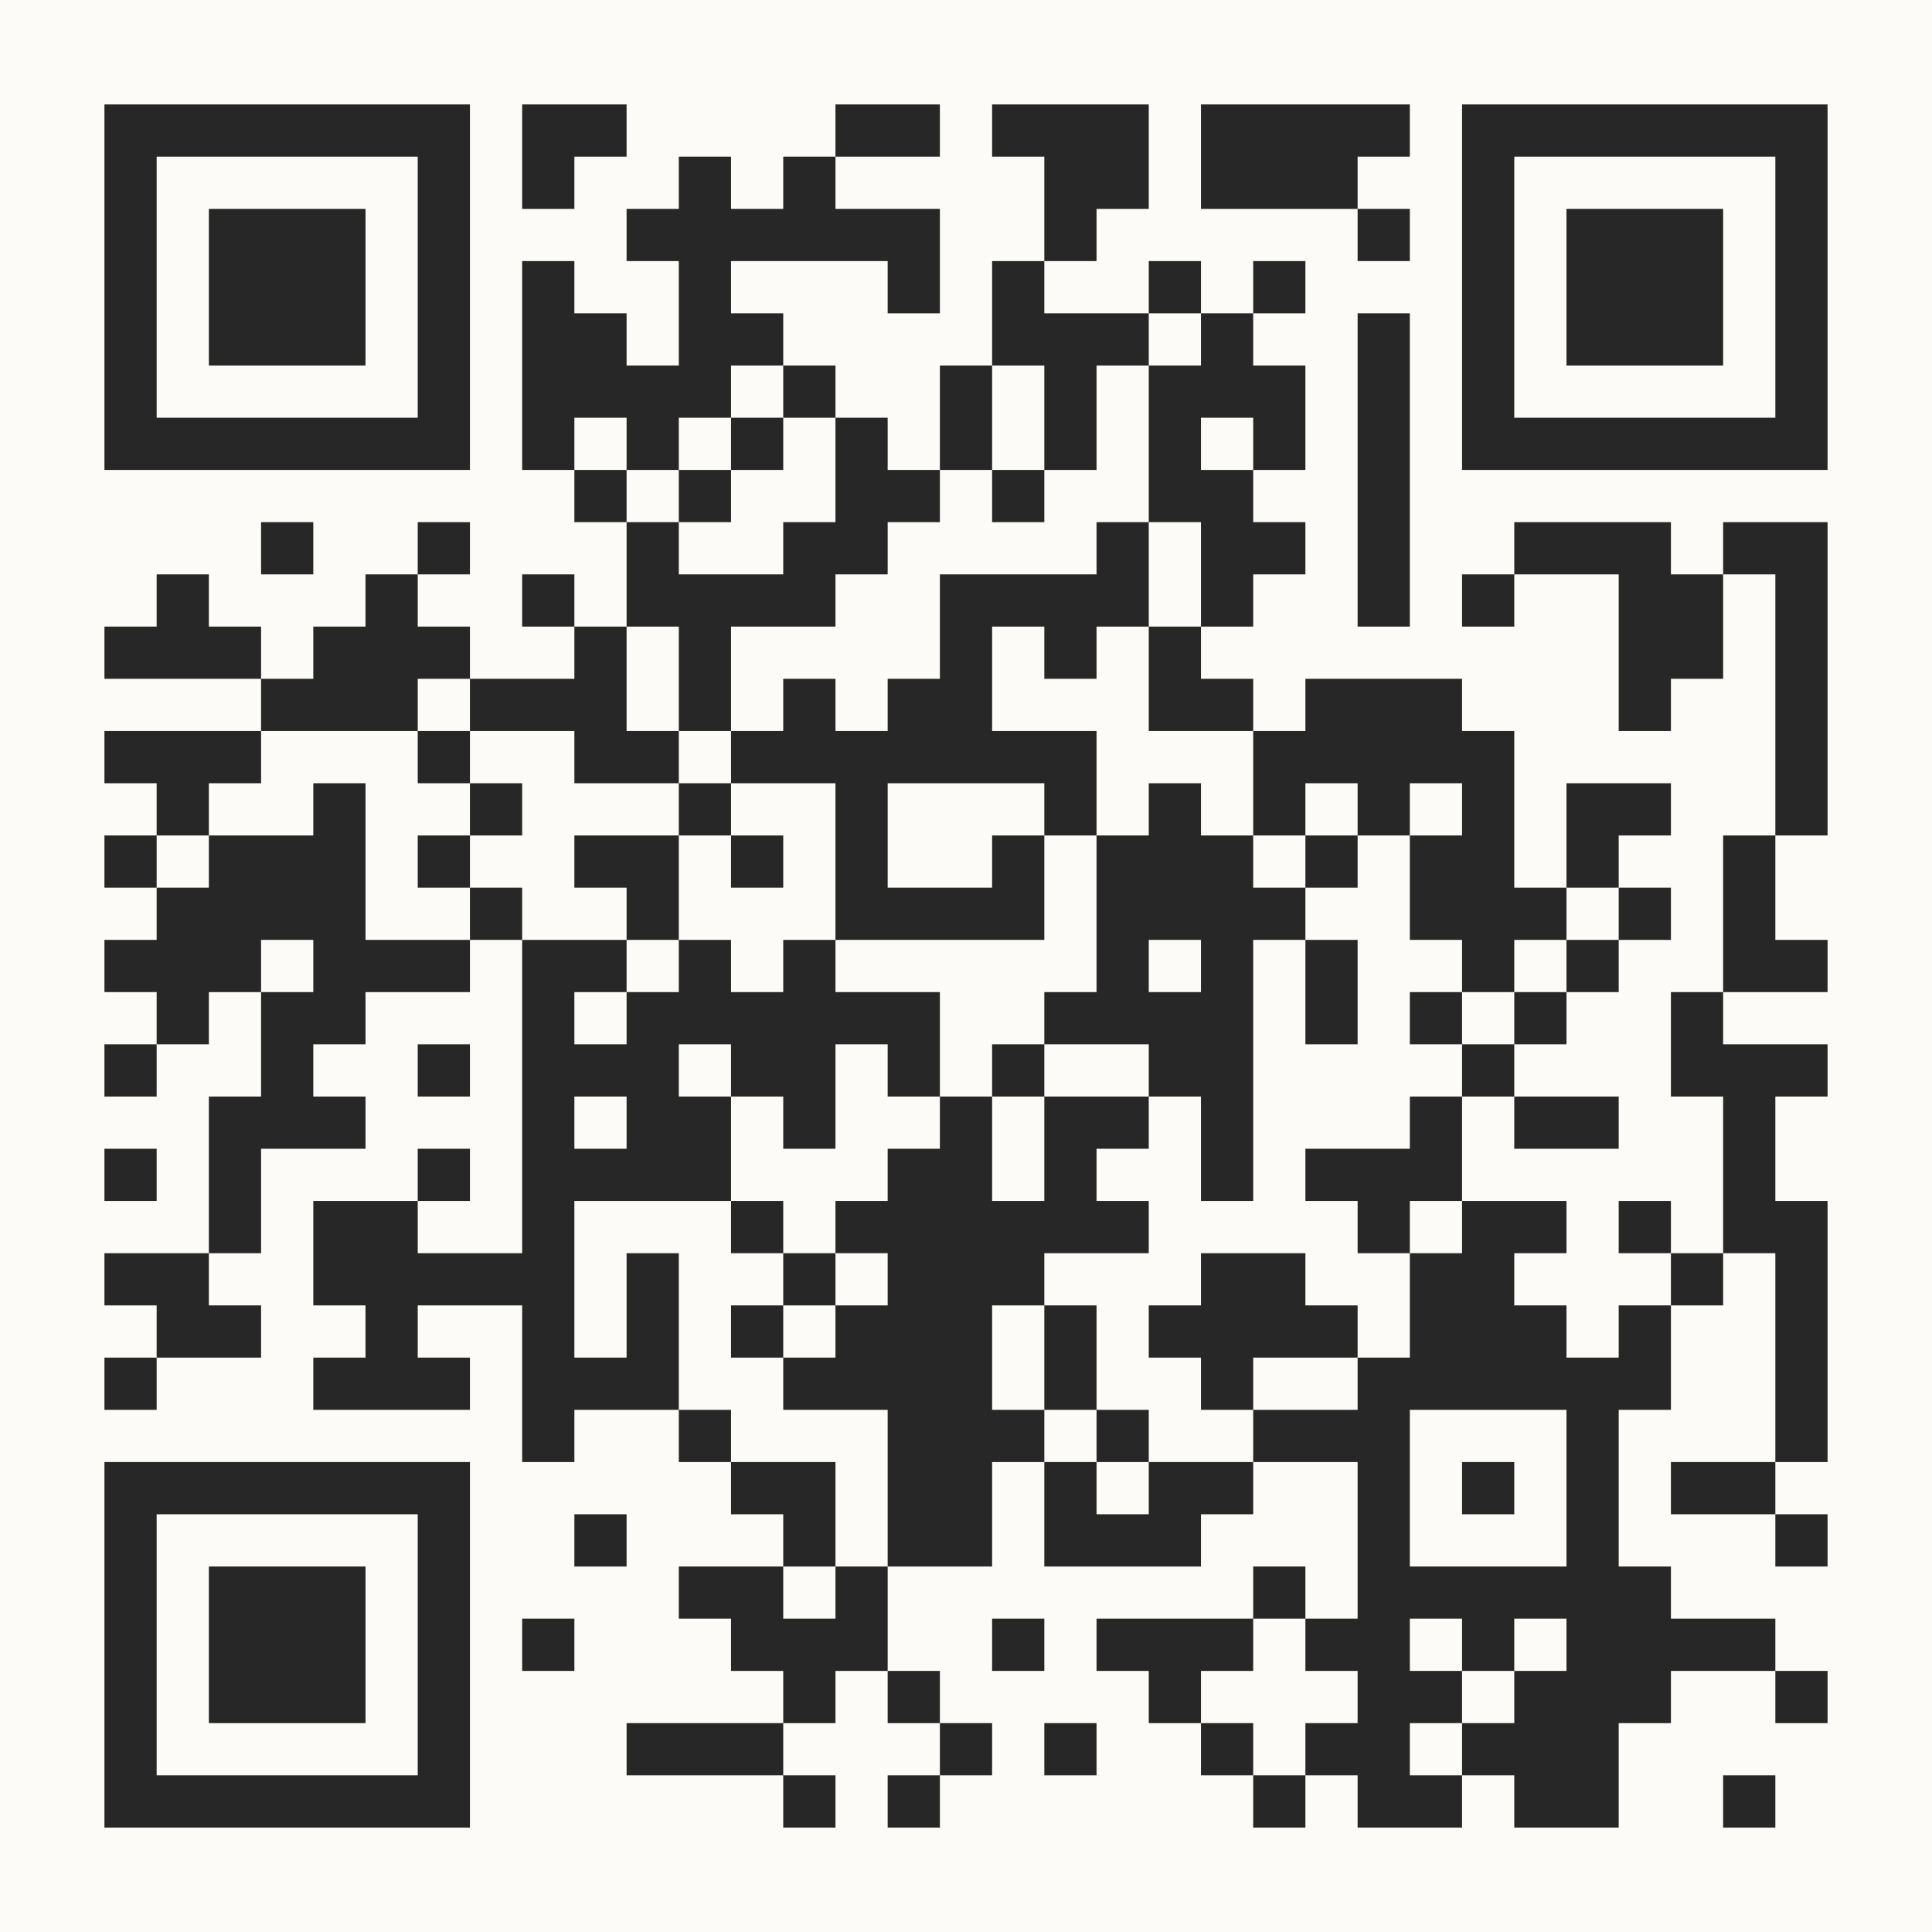
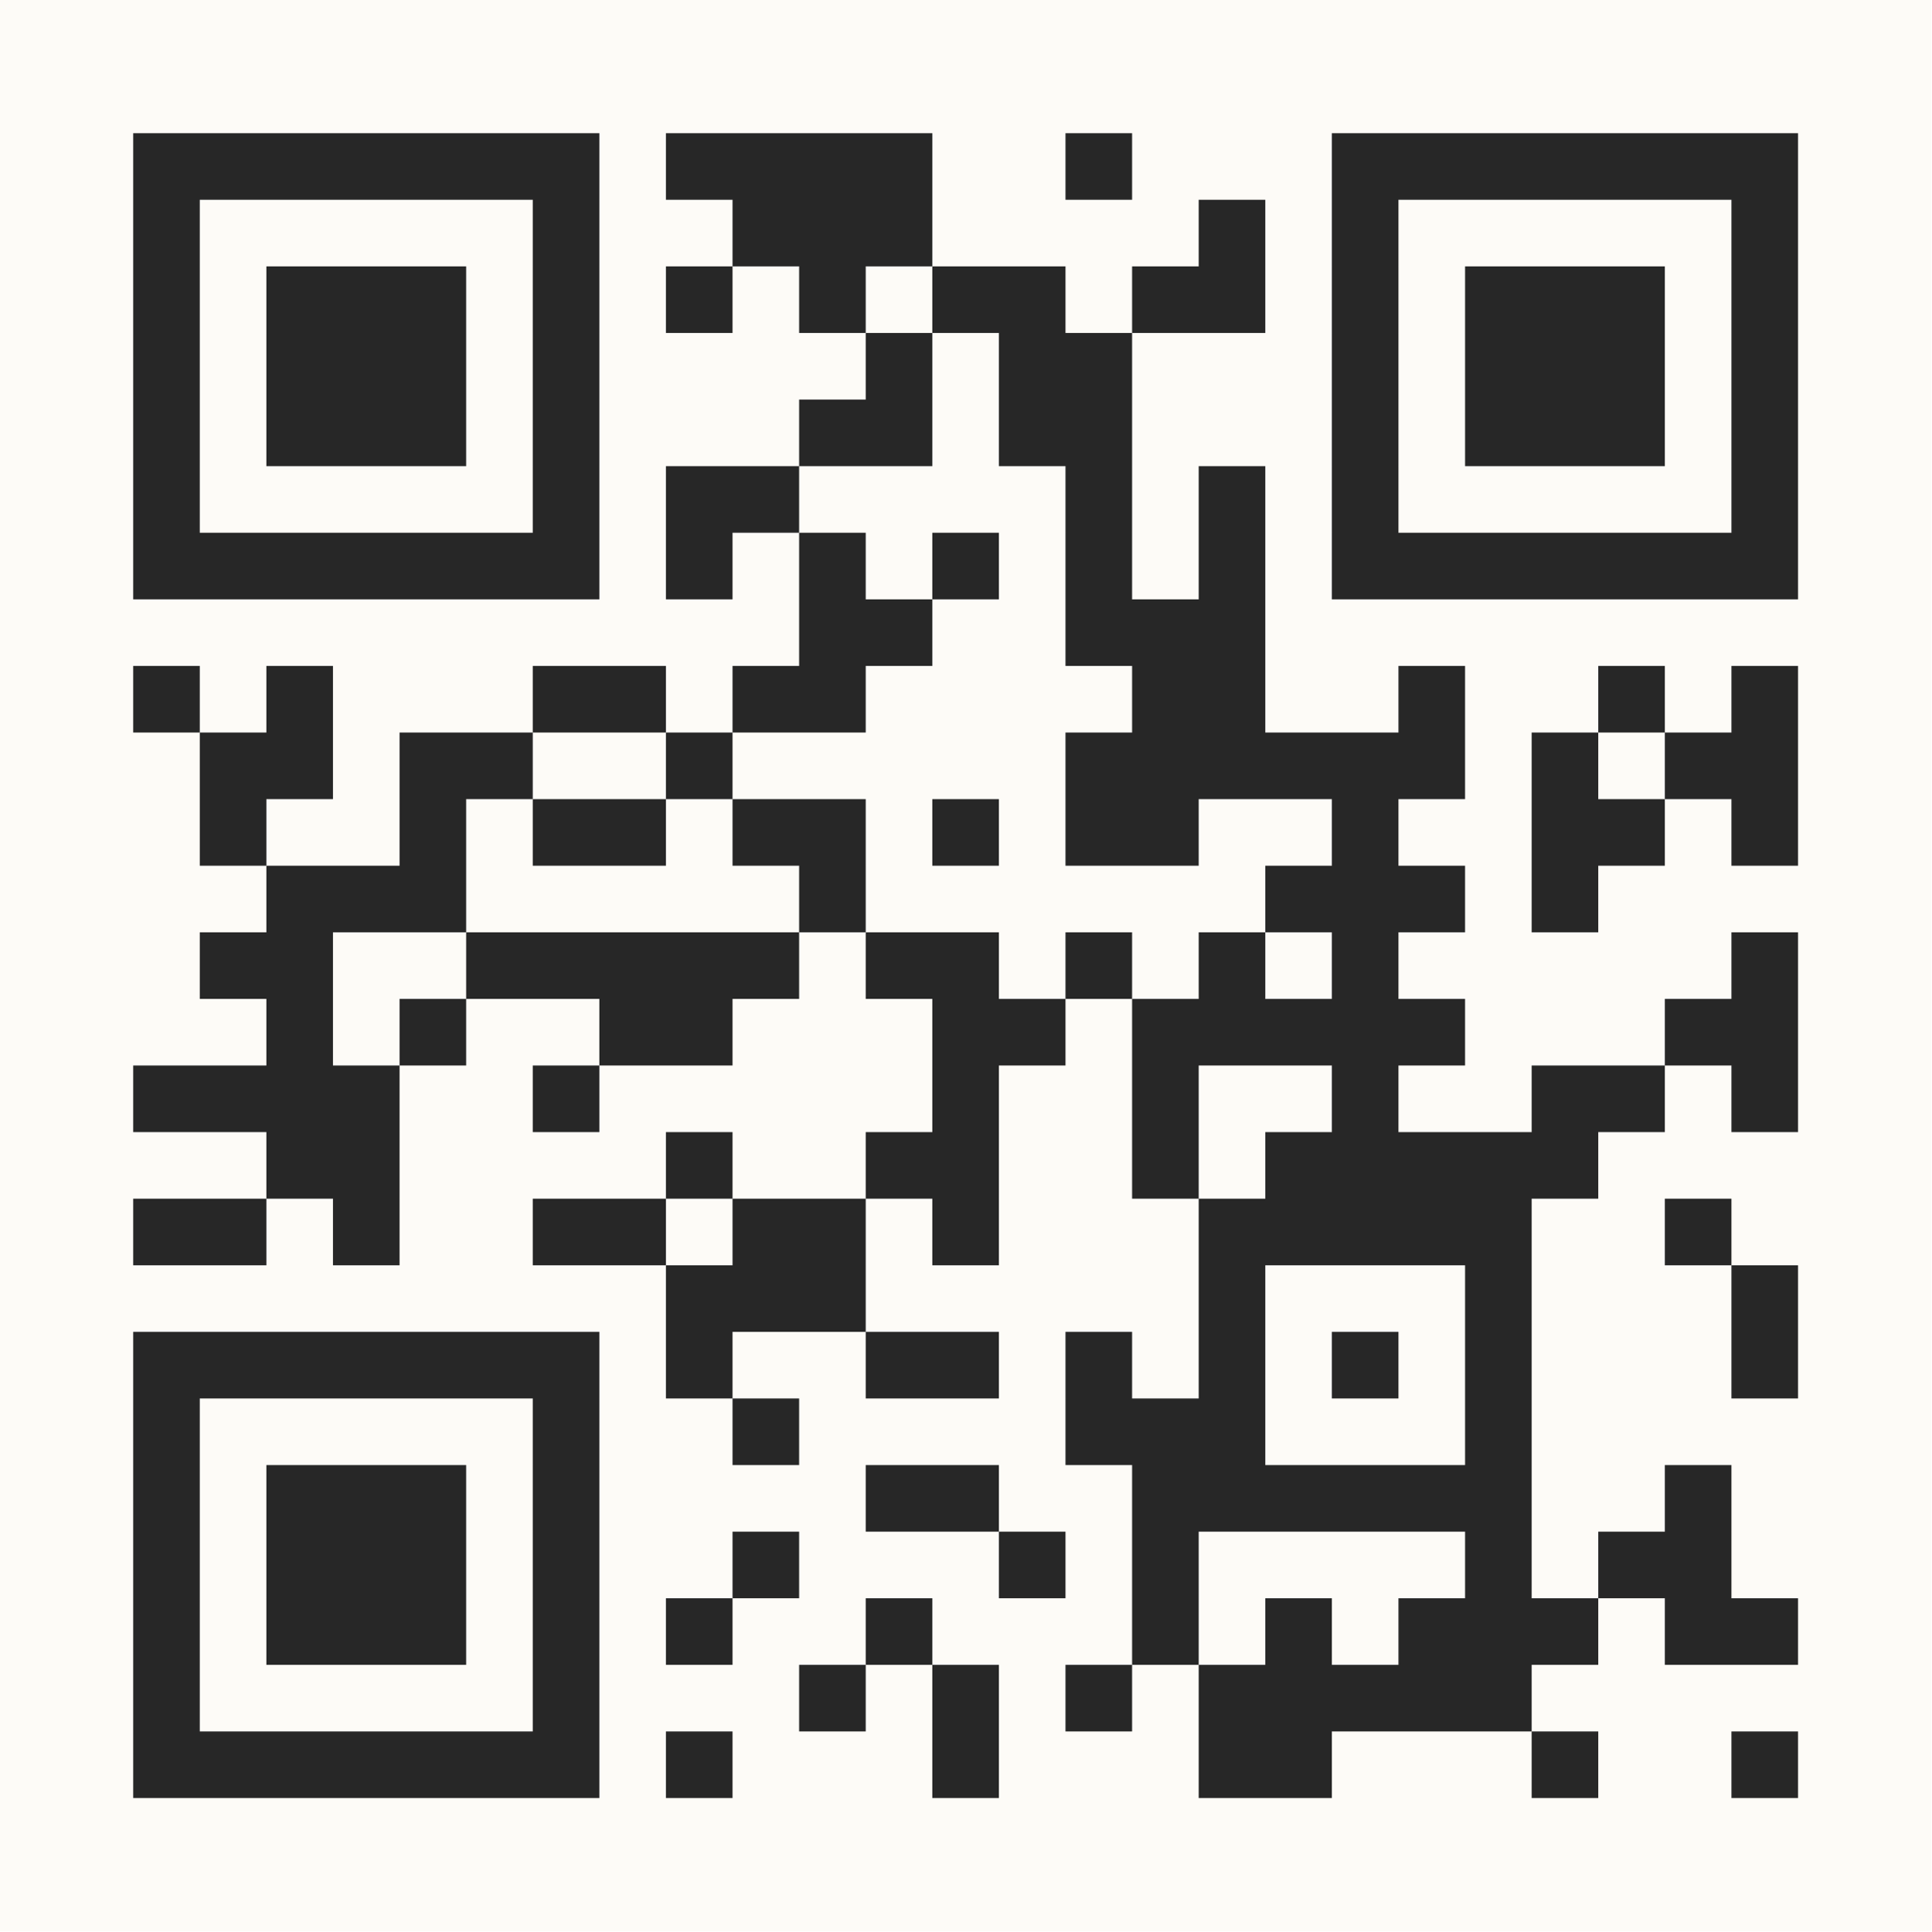
- <svg xmlns="http://www.w3.org/2000/svg" width="370" height="370" class="segno">
+ <svg xmlns="http://www.w3.org/2000/svg" width="290" height="290" class="segno">
  <g transform="scale(10)">
-     <path fill="#fdfbf7" d="M0 0h37v37h-37z" />
-     <path class="qrline" stroke="#272727" d="M2 2.5h7m1 0h2m4 0h2m1 0h3m1 0h4m1 0h7m-33 1h1m5 0h1m1 0h1m2 0h1m1 0h1m4 0h2m1 0h3m2 0h1m5 0h1m-33 1h1m1 0h3m1 0h1m3 0h6m2 0h1m5 0h1m1 0h1m1 0h3m1 0h1m-33 1h1m1 0h3m1 0h1m1 0h1m2 0h1m3 0h1m1 0h1m2 0h1m1 0h1m3 0h1m1 0h3m1 0h1m-33 1h1m1 0h3m1 0h1m1 0h2m1 0h2m4 0h3m1 0h1m2 0h1m1 0h1m1 0h3m1 0h1m-33 1h1m5 0h1m1 0h4m1 0h1m2 0h1m1 0h1m1 0h3m1 0h1m1 0h1m5 0h1m-33 1h7m1 0h1m1 0h1m1 0h1m1 0h1m1 0h1m1 0h1m1 0h1m1 0h1m1 0h1m1 0h7m-24 1h1m1 0h1m2 0h2m1 0h1m2 0h2m2 0h1m-22 1h1m2 0h1m3 0h1m2 0h2m4 0h1m1 0h2m1 0h1m2 0h3m1 0h2m-32 1h1m3 0h1m2 0h1m1 0h4m2 0h4m1 0h1m2 0h1m1 0h1m2 0h2m1 0h1m-33 1h3m1 0h3m2 0h1m1 0h1m4 0h1m1 0h1m1 0h1m8 0h2m1 0h1m-30 1h3m1 0h3m1 0h1m1 0h1m1 0h2m3 0h2m1 0h3m3 0h1m2 0h1m-33 1h3m3 0h1m2 0h2m1 0h7m3 0h5m5 0h1m-32 1h1m2 0h1m2 0h1m3 0h1m2 0h1m3 0h1m1 0h1m1 0h1m1 0h1m1 0h1m1 0h2m2 0h1m-33 1h1m1 0h3m1 0h1m2 0h2m1 0h1m1 0h1m2 0h1m1 0h3m1 0h1m1 0h2m1 0h1m2 0h1m-31 1h4m2 0h1m2 0h1m3 0h4m1 0h4m2 0h3m1 0h1m1 0h1m-32 1h3m1 0h3m1 0h2m1 0h1m1 0h1m5 0h1m1 0h1m1 0h1m2 0h1m1 0h1m2 0h2m-32 1h1m1 0h2m3 0h1m1 0h6m2 0h4m1 0h1m1 0h1m1 0h1m2 0h1m-31 1h1m2 0h1m2 0h1m1 0h3m1 0h2m1 0h1m1 0h1m2 0h2m4 0h1m3 0h3m-31 1h3m3 0h1m1 0h2m1 0h1m2 0h1m1 0h2m1 0h1m3 0h1m1 0h2m2 0h1m-32 1h1m1 0h1m3 0h1m1 0h4m3 0h2m1 0h1m2 0h1m1 0h3m5 0h1m-30 1h1m1 0h2m2 0h1m3 0h1m1 0h6m4 0h1m1 0h2m1 0h1m1 0h2m-33 1h2m2 0h5m1 0h1m2 0h1m1 0h3m3 0h2m2 0h2m3 0h1m1 0h1m-32 1h2m2 0h1m2 0h1m1 0h1m1 0h1m1 0h3m1 0h1m1 0h4m1 0h3m1 0h1m2 0h1m-33 1h1m3 0h3m1 0h3m2 0h4m1 0h1m2 0h1m2 0h6m2 0h1m-25 1h1m2 0h1m3 0h3m1 0h1m2 0h3m3 0h1m3 0h1m-33 1h7m5 0h2m1 0h2m1 0h1m1 0h2m2 0h1m1 0h1m1 0h1m1 0h2m-32 1h1m5 0h1m2 0h1m3 0h1m1 0h2m1 0h3m3 0h1m3 0h1m3 0h1m-33 1h1m1 0h3m1 0h1m4 0h2m1 0h1m7 0h1m1 0h6m-30 1h1m1 0h3m1 0h1m1 0h1m3 0h3m2 0h1m1 0h3m1 0h2m1 0h1m1 0h4m-32 1h1m1 0h3m1 0h1m6 0h1m1 0h1m4 0h1m3 0h2m1 0h3m2 0h1m-33 1h1m5 0h1m3 0h3m3 0h1m1 0h1m2 0h1m1 0h2m1 0h3m-29 1h7m6 0h1m1 0h1m6 0h1m1 0h2m1 0h2m2 0h1" />
+     <path fill="#fdfbf7" d="M0 0h29v29h-29z" />
+     <path class="qrline" stroke="#272727" d="M2 2.5h7m1 0h4m2 0h1m3 0h7m-25 1h1m5 0h1m2 0h3m4 0h1m1 0h1m5 0h1m-25 1h1m1 0h3m1 0h1m1 0h1m1 0h1m1 0h2m1 0h2m1 0h1m1 0h3m1 0h1m-25 1h1m1 0h3m1 0h1m4 0h1m1 0h2m3 0h1m1 0h3m1 0h1m-25 1h1m1 0h3m1 0h1m3 0h2m1 0h2m3 0h1m1 0h3m1 0h1m-25 1h1m5 0h1m1 0h2m4 0h1m1 0h1m1 0h1m5 0h1m-25 1h7m1 0h1m1 0h1m1 0h1m1 0h1m1 0h1m1 0h7m-15 1h2m2 0h3m-17 1h1m1 0h1m3 0h2m1 0h2m4 0h2m2 0h1m2 0h1m1 0h1m-24 1h2m1 0h2m2 0h1m5 0h6m1 0h1m1 0h2m-24 1h1m2 0h1m1 0h2m1 0h2m1 0h1m1 0h2m2 0h1m2 0h2m1 0h1m-23 1h3m5 0h1m6 0h3m1 0h1m-21 1h2m2 0h5m1 0h2m1 0h1m1 0h1m1 0h1m5 0h1m-23 1h1m1 0h1m2 0h2m3 0h2m1 0h5m3 0h2m-25 1h4m2 0h1m5 0h1m2 0h1m2 0h1m2 0h2m1 0h1m-23 1h2m4 0h1m2 0h2m2 0h1m1 0h5m-22 1h2m1 0h1m2 0h2m1 0h2m1 0h1m3 0h5m2 0h1m-16 1h3m5 0h1m3 0h1m3 0h1m-25 1h7m1 0h1m2 0h2m1 0h1m1 0h1m1 0h1m1 0h1m3 0h1m-25 1h1m5 0h1m2 0h1m4 0h3m3 0h1m-21 1h1m1 0h3m1 0h1m4 0h2m2 0h6m2 0h1m-24 1h1m1 0h3m1 0h1m2 0h1m3 0h1m1 0h1m4 0h1m1 0h2m-24 1h1m1 0h3m1 0h1m1 0h1m2 0h1m3 0h1m1 0h1m1 0h3m1 0h2m-25 1h1m5 0h1m3 0h1m1 0h1m1 0h1m1 0h5m-21 1h7m1 0h1m3 0h1m3 0h2m3 0h1m2 0h1" />
  </g>
</svg>
